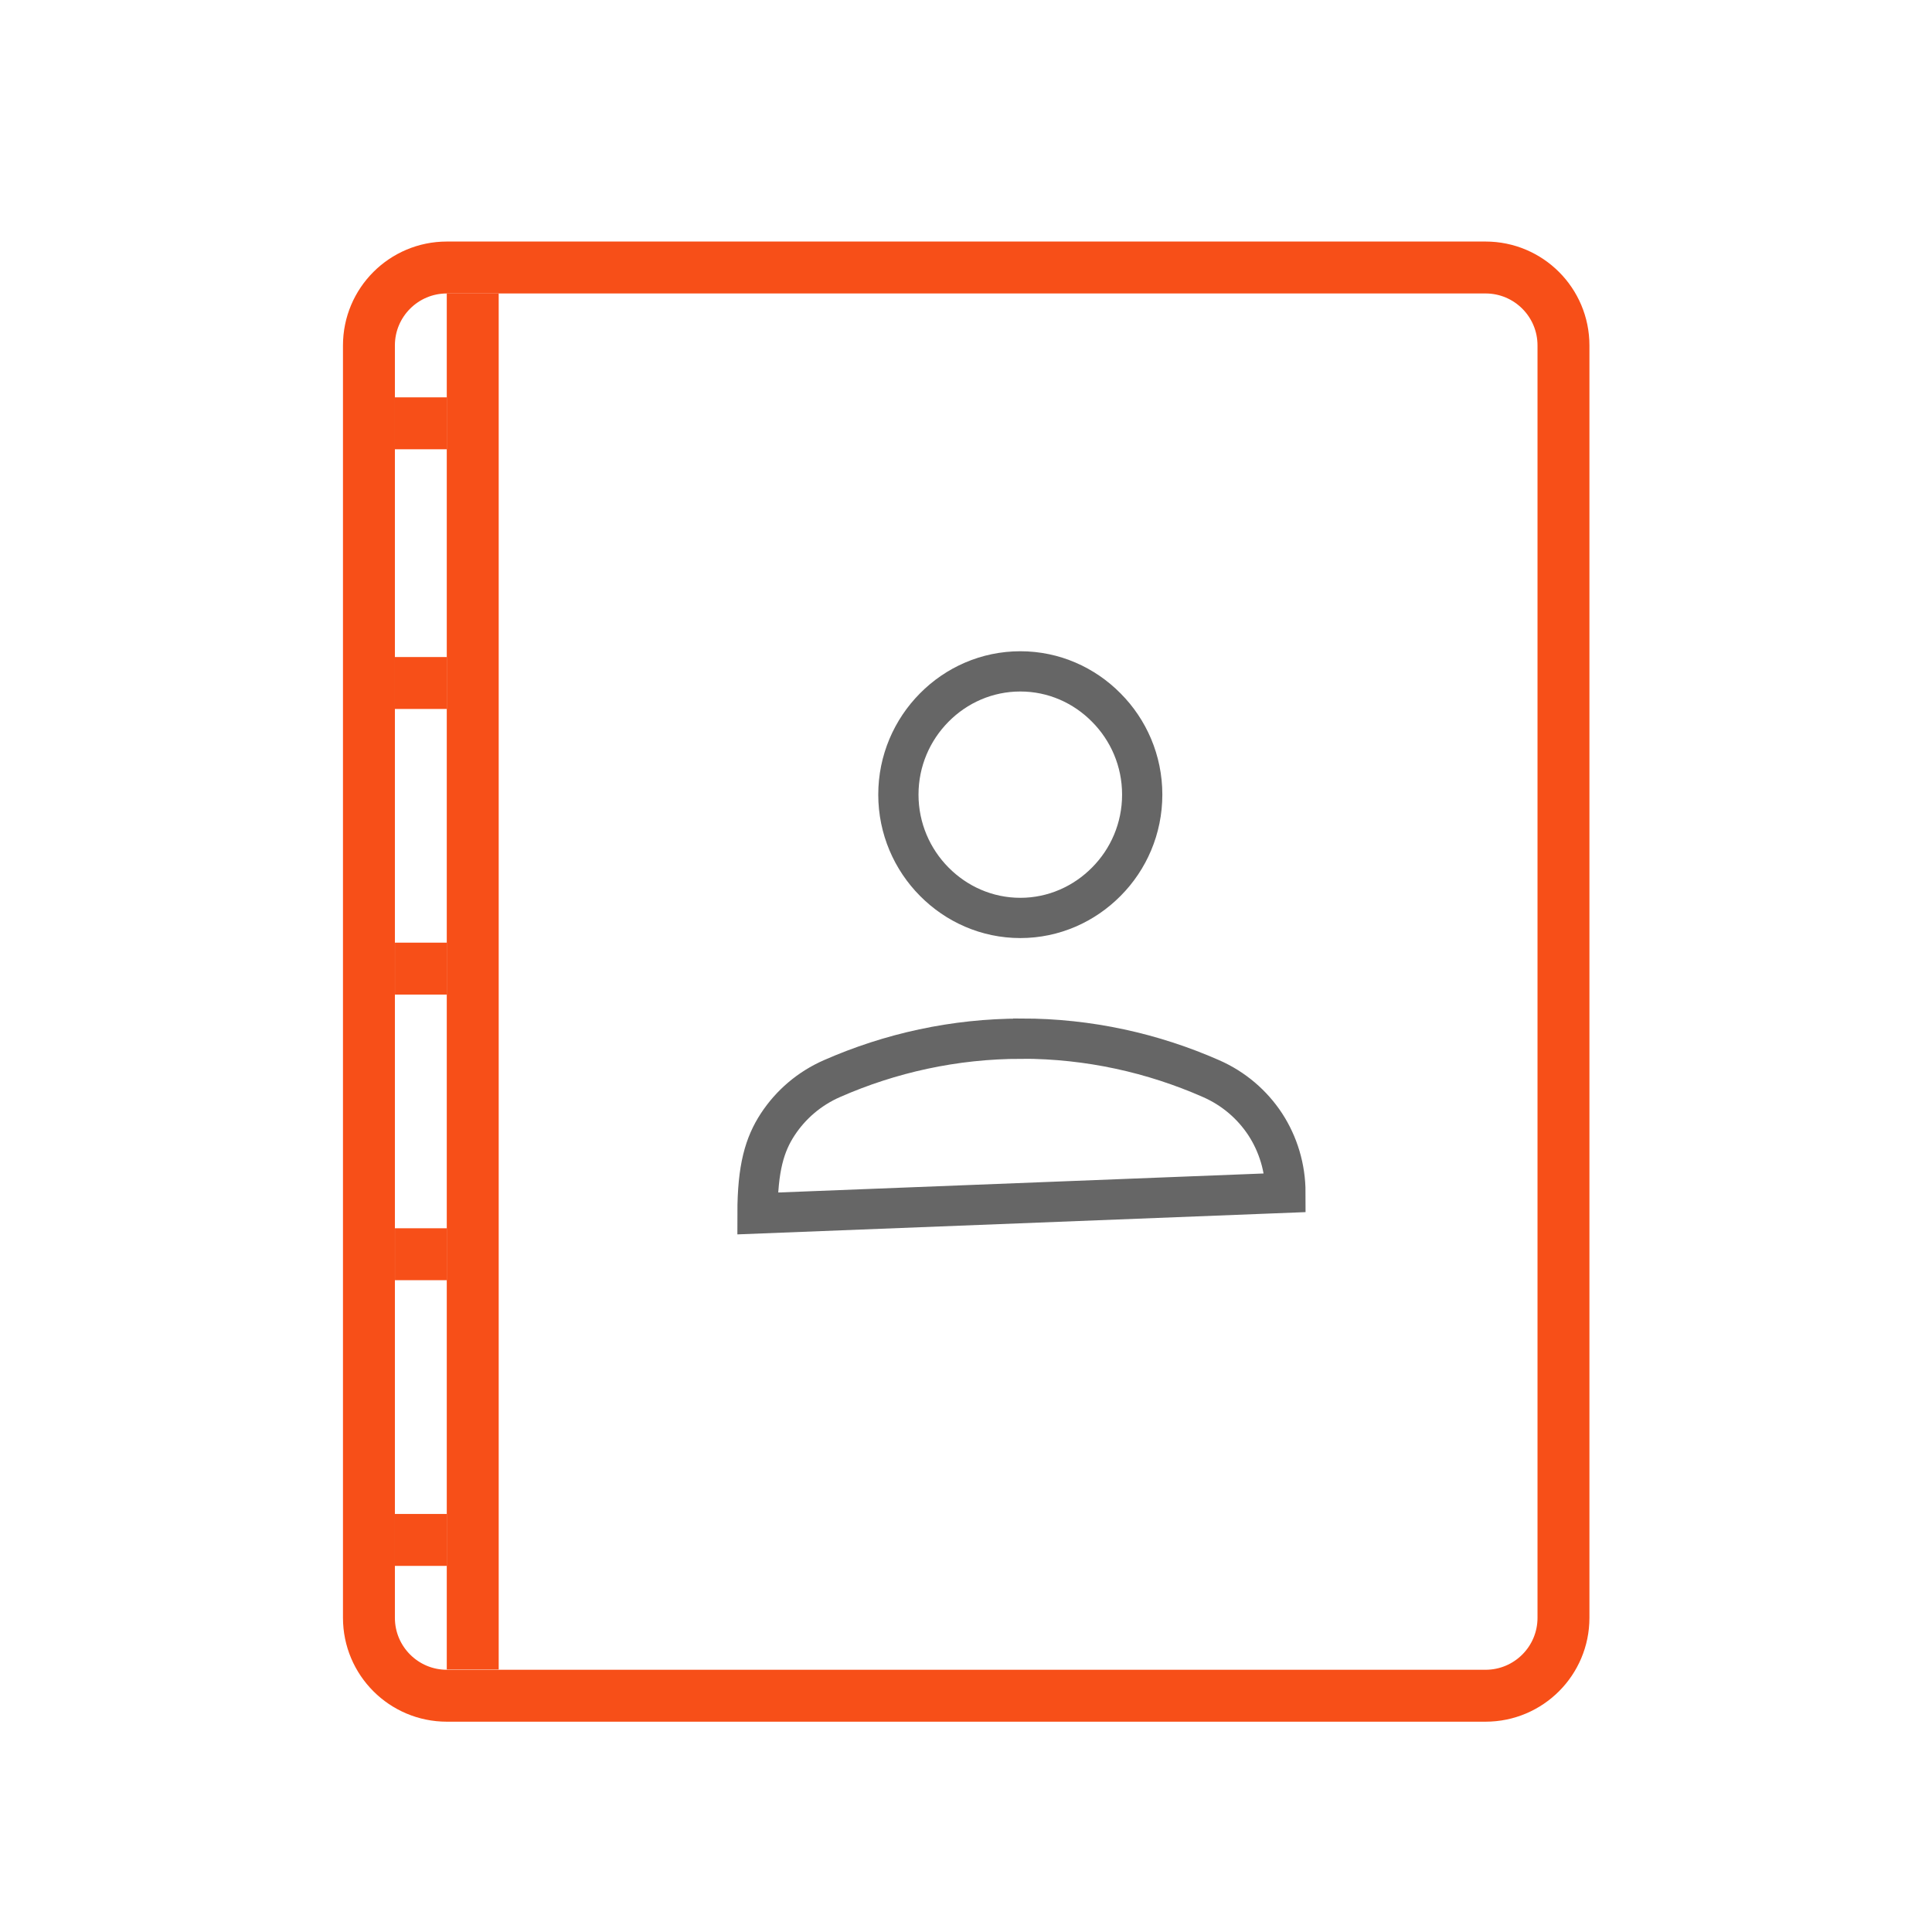
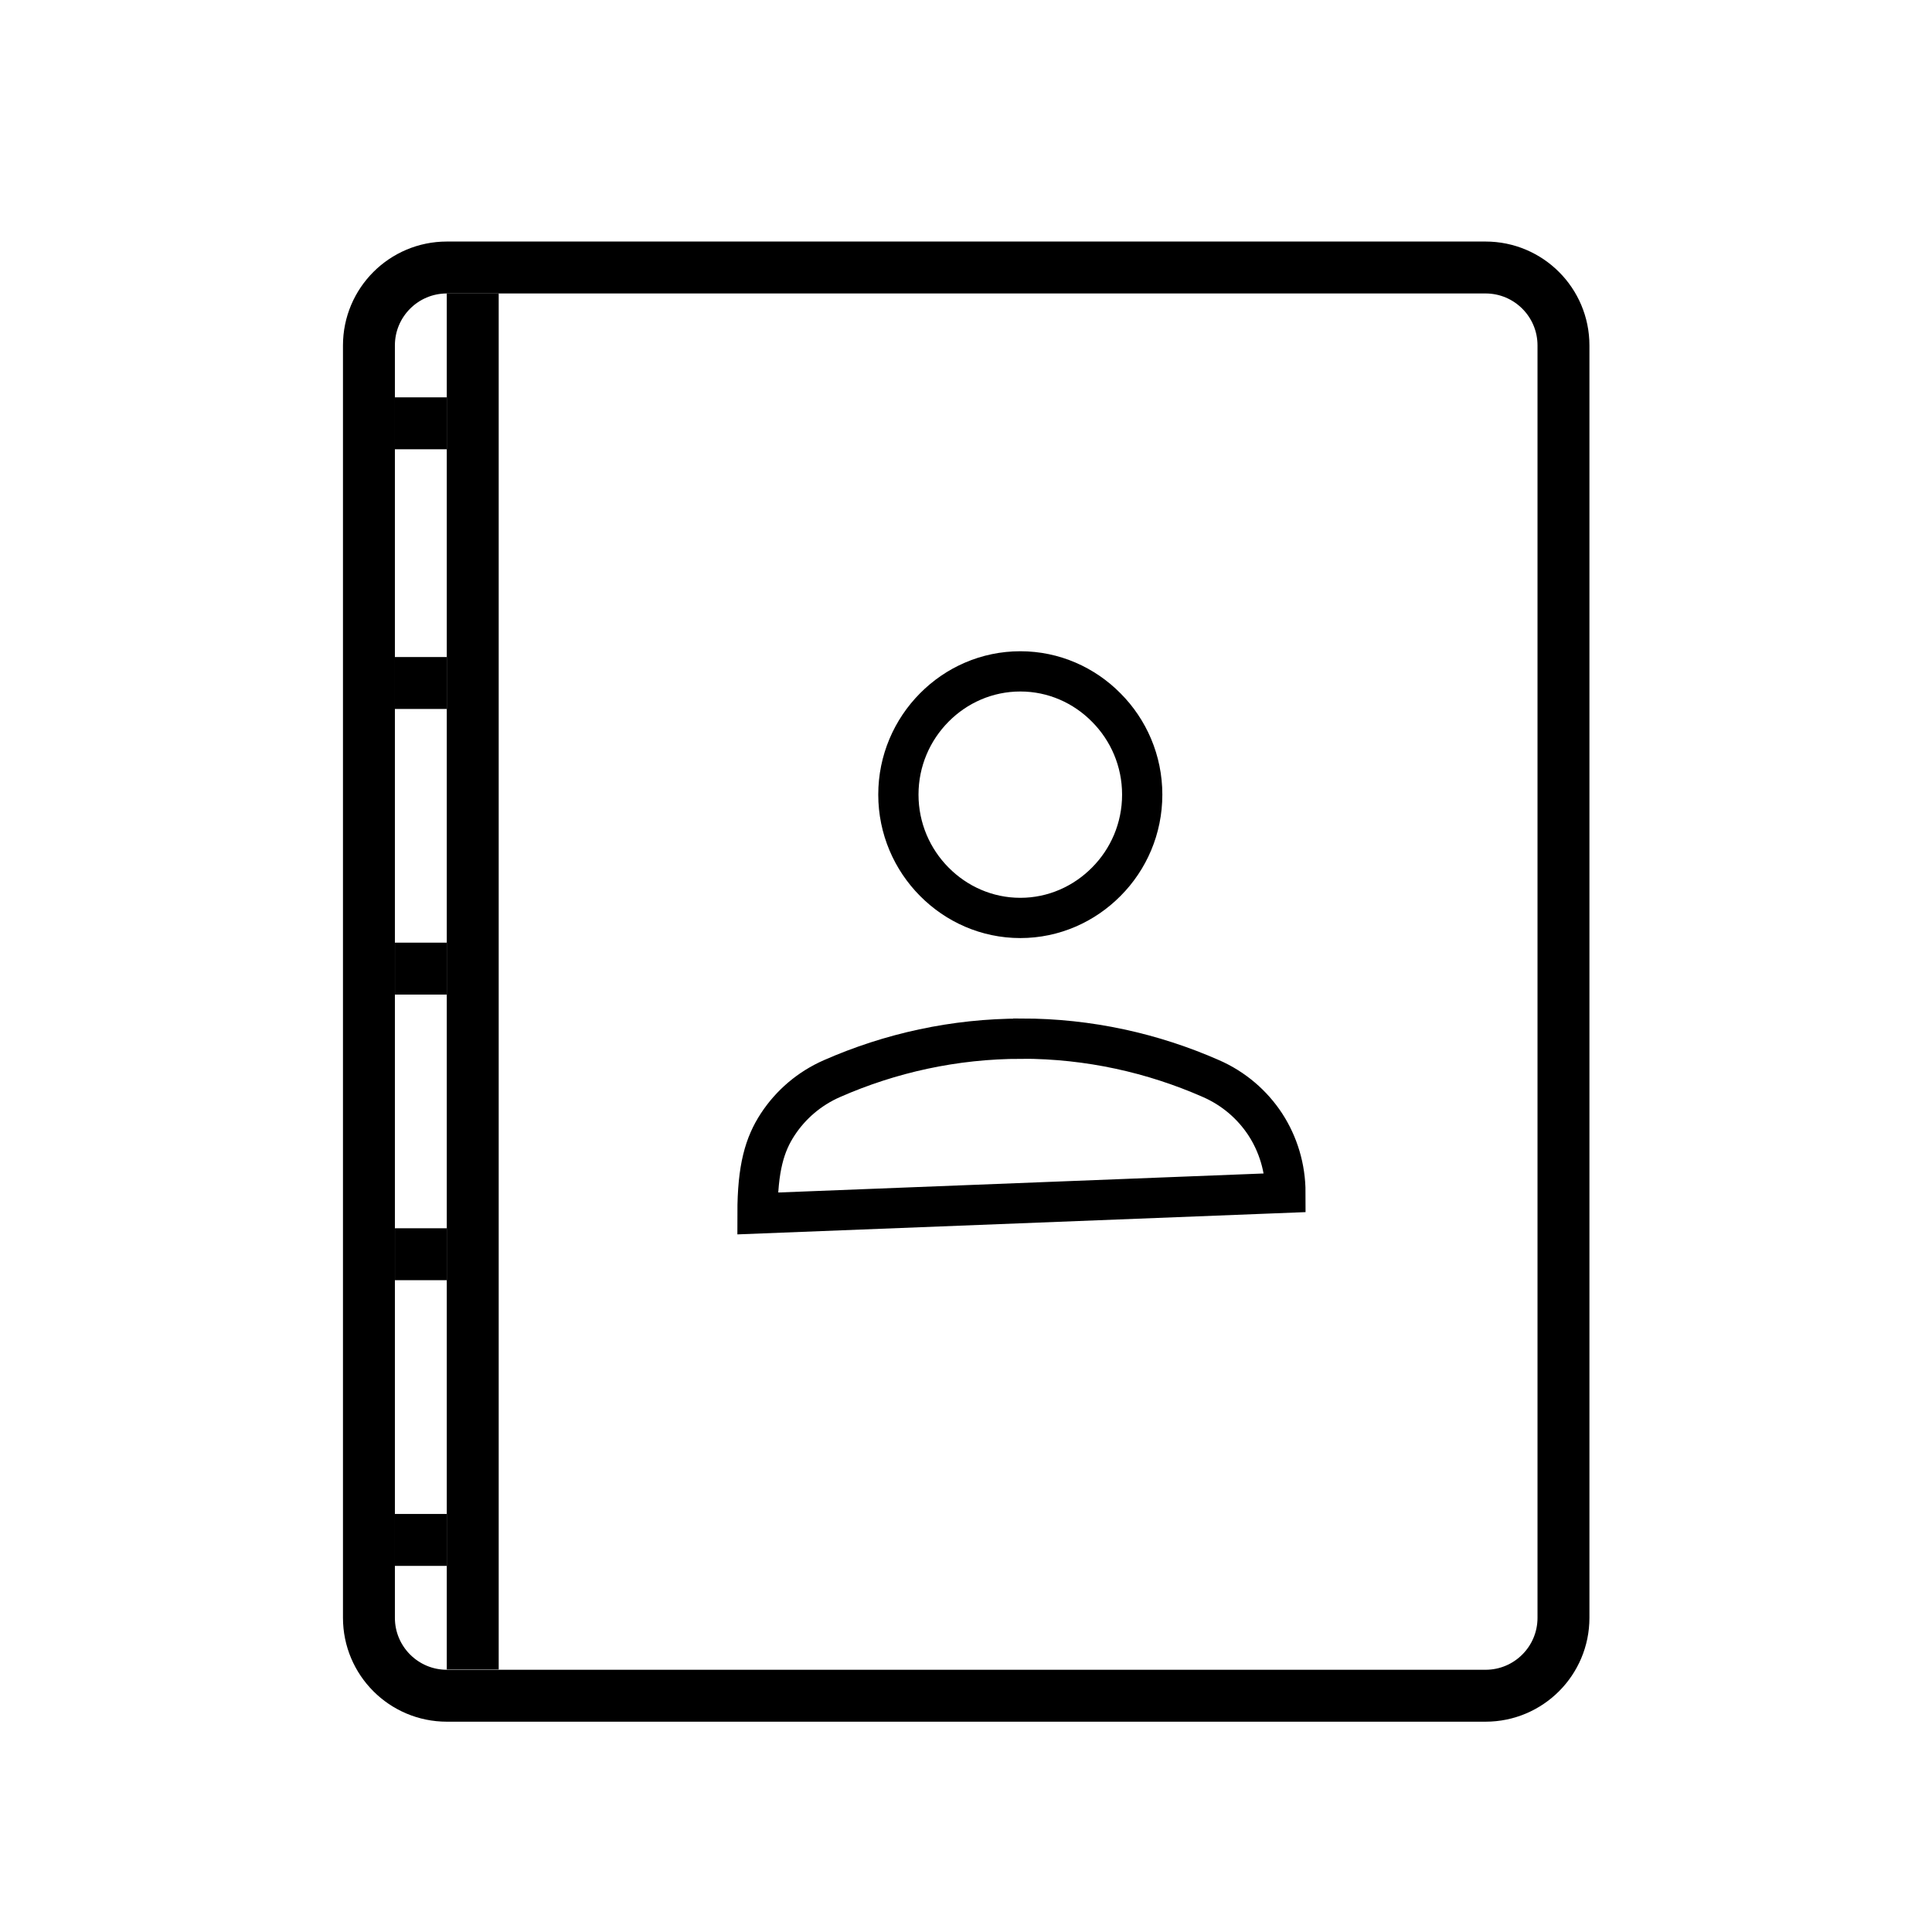
<svg xmlns="http://www.w3.org/2000/svg" width="24" height="24" viewBox="0 0 24 24">
-   <defs>
-     <filter id="5omx9q7bmb">
-       <feColorMatrix in="SourceGraphic" values="0 0 0 0 0 0 0 0 0 0 0 0 0 0 0 0 0 0 0.6 0" />
-     </filter>
-   </defs>
  <g fill="none" fill-rule="evenodd">
    <g>
      <path fill="#FFF" d="M0 0H24V24H0z" />
      <g transform="translate(4.26 3)">
-         <rect width="14.839" height="17.742" x=".323" y=".323" fill-rule="nonzero" stroke="#F74F18" stroke-width=".645" rx=".968" />
-         <path fill="#F74F18" d="M1.29 0.645L1.935 0.645 1.935 17.739 1.29 17.739z" />
-         <path fill="#F74F18" d="M0.645 8.71L1.29 8.71 1.29 9.355 0.645 9.355z" transform="rotate(-90 .968 9.032)" />
-         <path fill="#F74F18" d="M0.645 12.258L1.29 12.258 1.29 12.903 0.645 12.903z" transform="rotate(-90 .968 12.58)" />
-         <path fill="#F74F18" d="M0.645 15.806L1.29 15.806 1.29 16.452 0.645 16.452z" transform="rotate(-90 .968 16.129)" />
-         <path fill="#F74F18" d="M0.645 5.161L1.29 5.161 1.29 5.806 0.645 5.806z" transform="rotate(-90 .968 5.484)" />
-         <path fill="#F74F18" d="M0.645 1.935L1.29 1.935 1.29 2.581 0.645 2.581z" transform="rotate(-90 .968 2.258)" />
-         <g filter="url(#5omx9q7bmb)">
+         <rect width="14.839" height="17.742" x=".323" y=".323" fill-rule="nonzero" stroke="#000" stroke-width=".645" rx=".968" />
+         <path fill="#000" d="M1.29 0.645L1.935 0.645 1.935 17.739 1.29 17.739z" />
+         <path fill="#000" d="M0.645 8.71L1.29 8.71 1.29 9.355 0.645 9.355z" transform="rotate(-90 .968 9.032)" />
+         <path fill="#000" d="M0.645 12.258L1.29 12.258 1.29 12.903 0.645 12.903z" transform="rotate(-90 .968 12.58)" />
+         <path fill="#000" d="M0.645 15.806L1.29 15.806 1.29 16.452 0.645 16.452z" transform="rotate(-90 .968 16.129)" />
+         <path fill="#000" d="M0.645 5.161L1.29 5.161 1.29 5.806 0.645 5.806z" transform="rotate(-90 .968 5.484)" />
+         <path fill="#000" d="M0.645 1.935L1.29 1.935 1.29 2.581 0.645 2.581z" transform="rotate(-90 .968 2.258)" />
+         <g>
          <g>
-             <path fill-rule="nonzero" stroke="#F74F18" stroke-width=".5" d="M4.415.34c.416 0 .794.172 1.068.45.276.277.446.66.446 1.081 0 .422-.17.805-.446 1.082-.274.277-.652.45-1.068.45-.417 0-.795-.173-1.069-.45-.275-.277-.446-.66-.446-1.082 0-.421.17-.804.446-1.082C3.62.512 3.998.34 4.415.34zM4.43 4.902c.837 0 1.633.18 2.352.496.282.123.514.323.676.57.16.246.25.539.25.849h0l-6.558.257c0-.567.09-.86.251-1.106.162-.247.394-.447.676-.57.72-.316 1.515-.495 2.352-.495z" transform="translate(4 5)" />
+             <path fill-rule="nonzero" stroke="#000" stroke-width=".5" d="M4.415.34c.416 0 .794.172 1.068.45.276.277.446.66.446 1.081 0 .422-.17.805-.446 1.082-.274.277-.652.45-1.068.45-.417 0-.795-.173-1.069-.45-.275-.277-.446-.66-.446-1.082 0-.421.17-.804.446-1.082C3.62.512 3.998.34 4.415.34zM4.43 4.902c.837 0 1.633.18 2.352.496.282.123.514.323.676.57.16.246.25.539.25.849h0l-6.558.257c0-.567.09-.86.251-1.106.162-.247.394-.447.676-.57.72-.316 1.515-.495 2.352-.495z" transform="translate(4 5)" />
          </g>
        </g>
      </g>
    </g>
  </g>
</svg>
